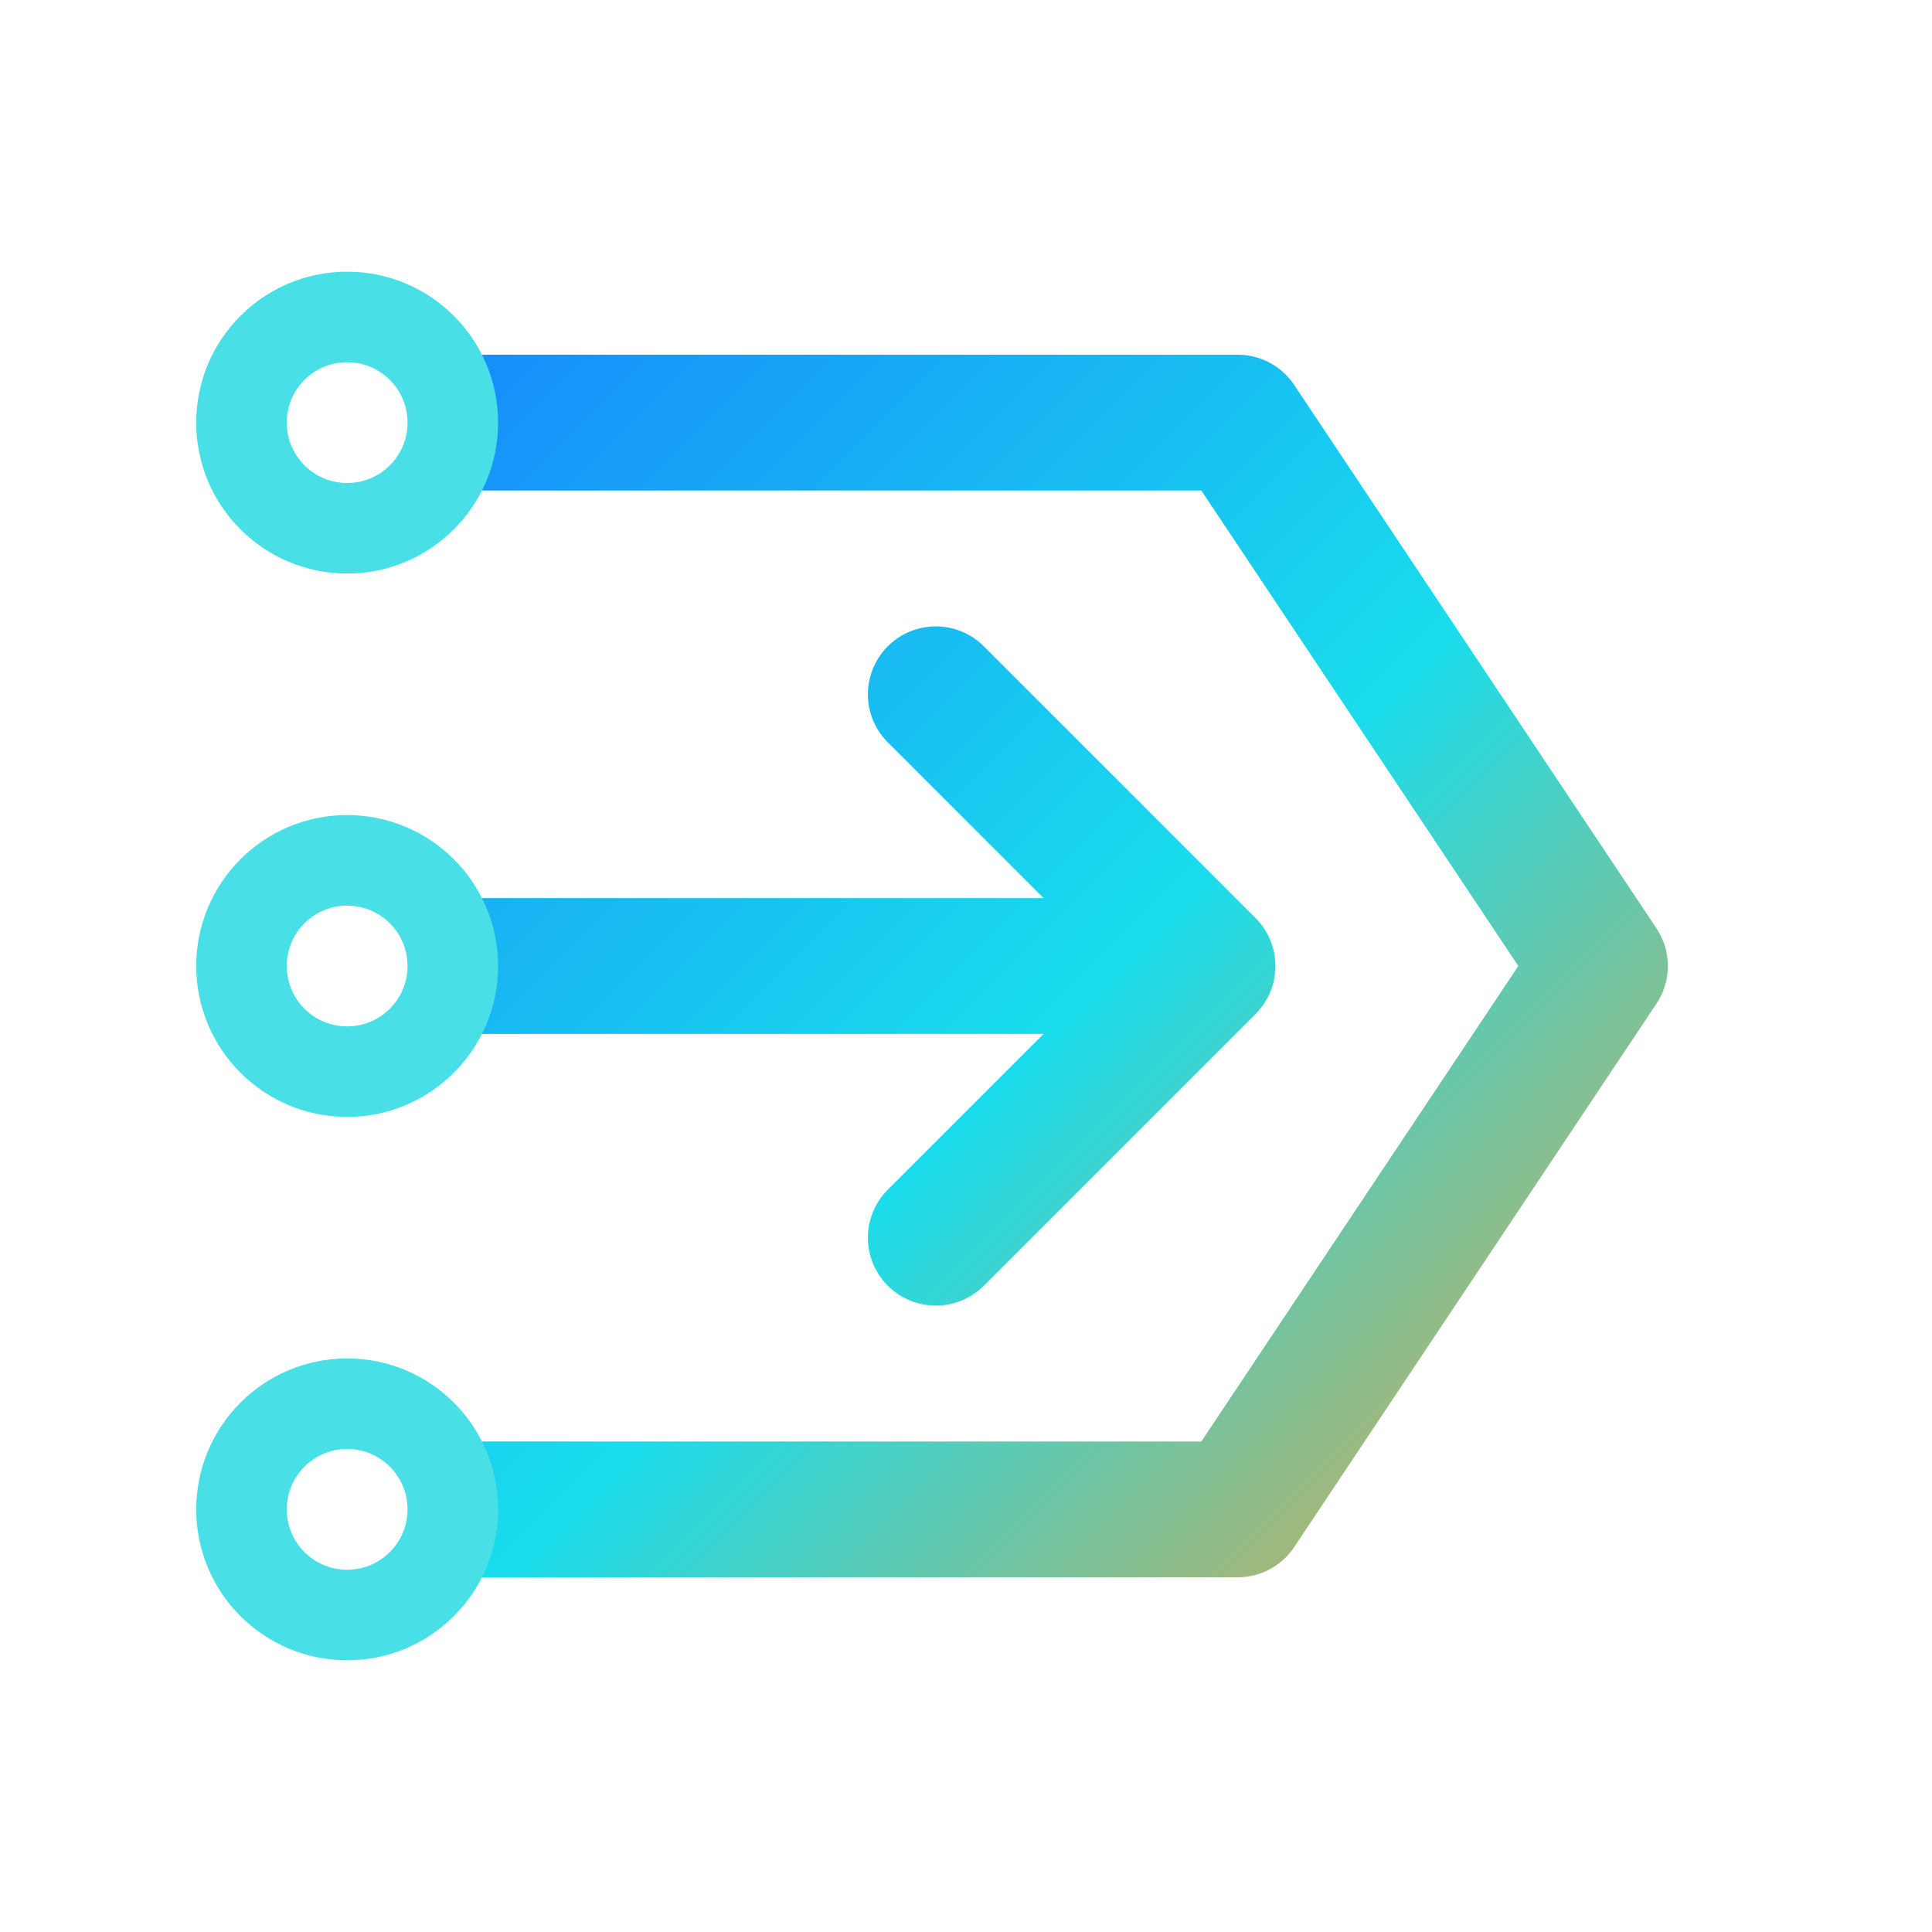
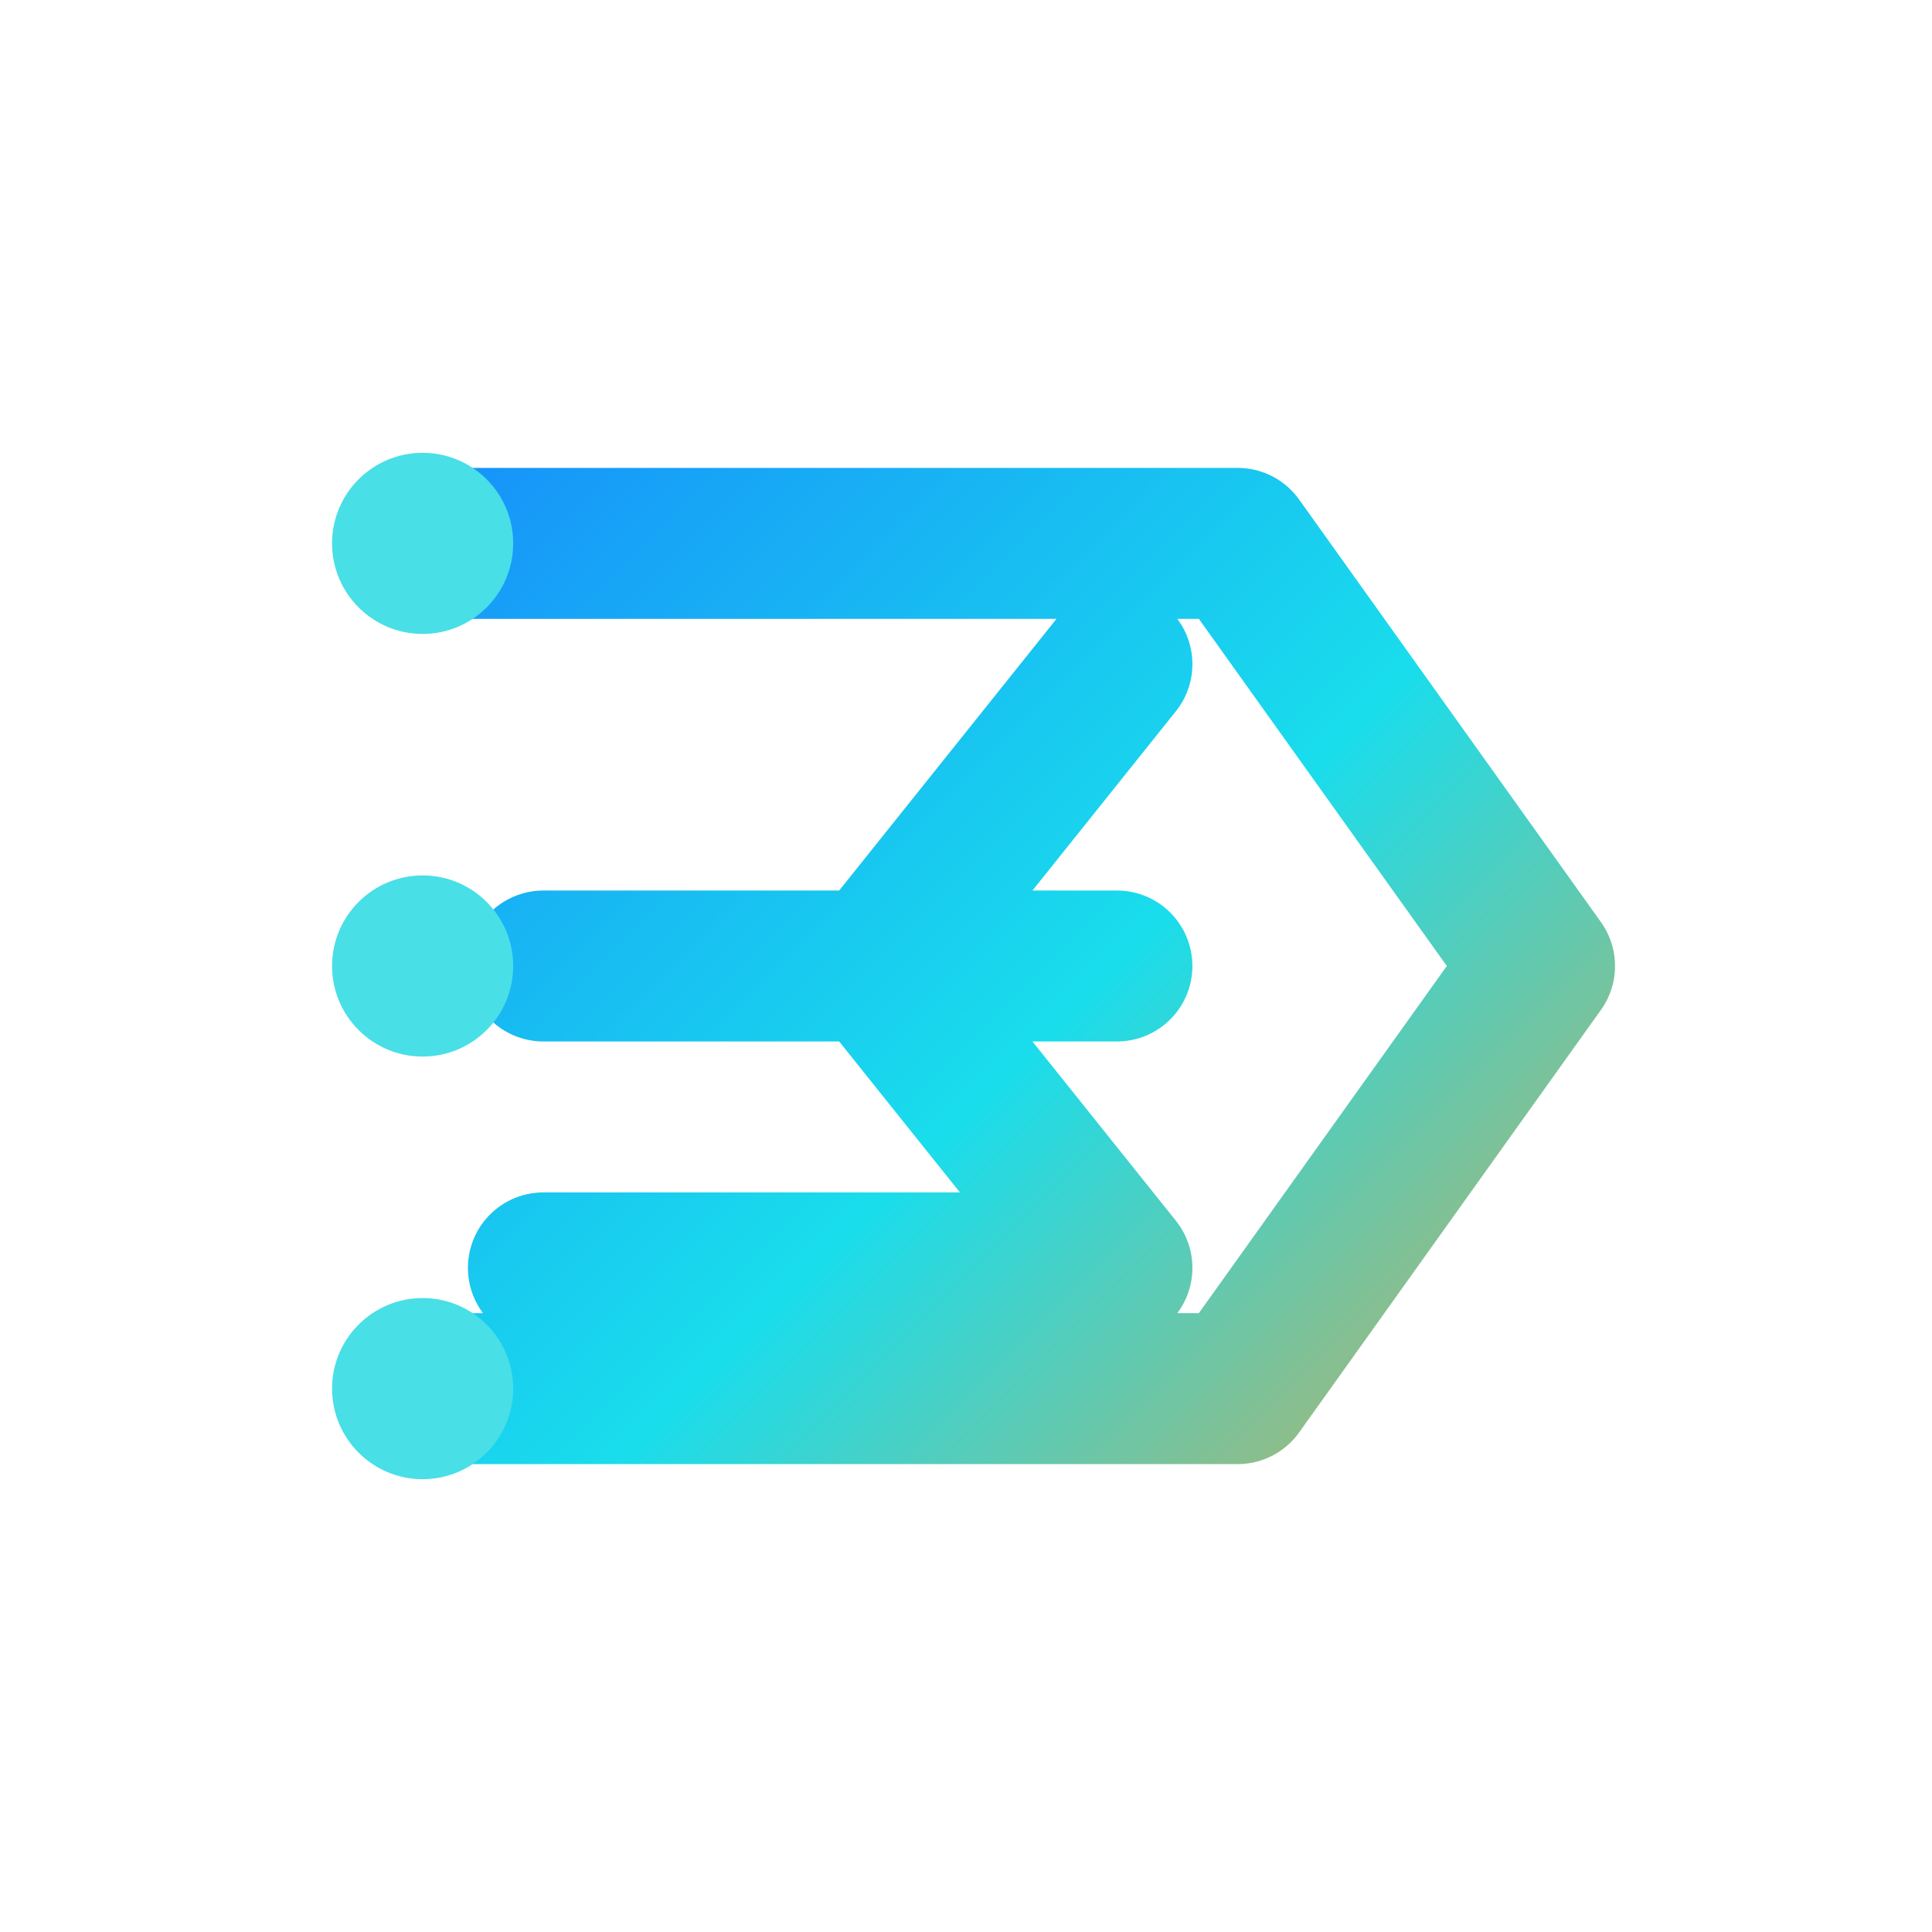
<svg xmlns="http://www.w3.org/2000/svg" viewBox="0 0 64 64" role="img" aria-label="DACHBYTE Seller">
  <defs>
    <linearGradient id="a" x1="8" y1="8" x2="56" y2="56" gradientUnits="userSpaceOnUse">
      <stop stop-color="#1677ff" />
      <stop offset=".55" stop-color="#19ddec" />
      <stop offset="1" stop-color="#ff9e2c" />
    </linearGradient>
  </defs>
-   <g fill="none" stroke="url(#a)" stroke-linecap="round" stroke-linejoin="round" stroke-width="4.5">
-     <path d="M16 14h25l12 18-12 18H16" />
-     <path d="M16 32h24M31 23l9 9-9 9" />
-   </g>
-   <g fill="none" stroke="#48dfe7" stroke-width="3">
-     <circle cx="11.5" cy="14" r="3.5" />
-     <circle cx="11.5" cy="32" r="3.5" />
-     <circle cx="11.5" cy="50" r="3.5" />
-   </g>
+   <path fill="none" stroke="url(#a)" stroke-linecap="round" stroke-linejoin="round" stroke-width="5" d="M14 18h27l10 14-10 14H14m4-14h19m-19 10h19m0-20-8 10 8 10" />
+   <circle cx="14" cy="18" r="3" fill="#48dfe7" />
+   <circle cx="14" cy="32" r="3" fill="#48dfe7" />
+   <circle cx="14" cy="46" r="3" fill="#48dfe7" />
</svg>
